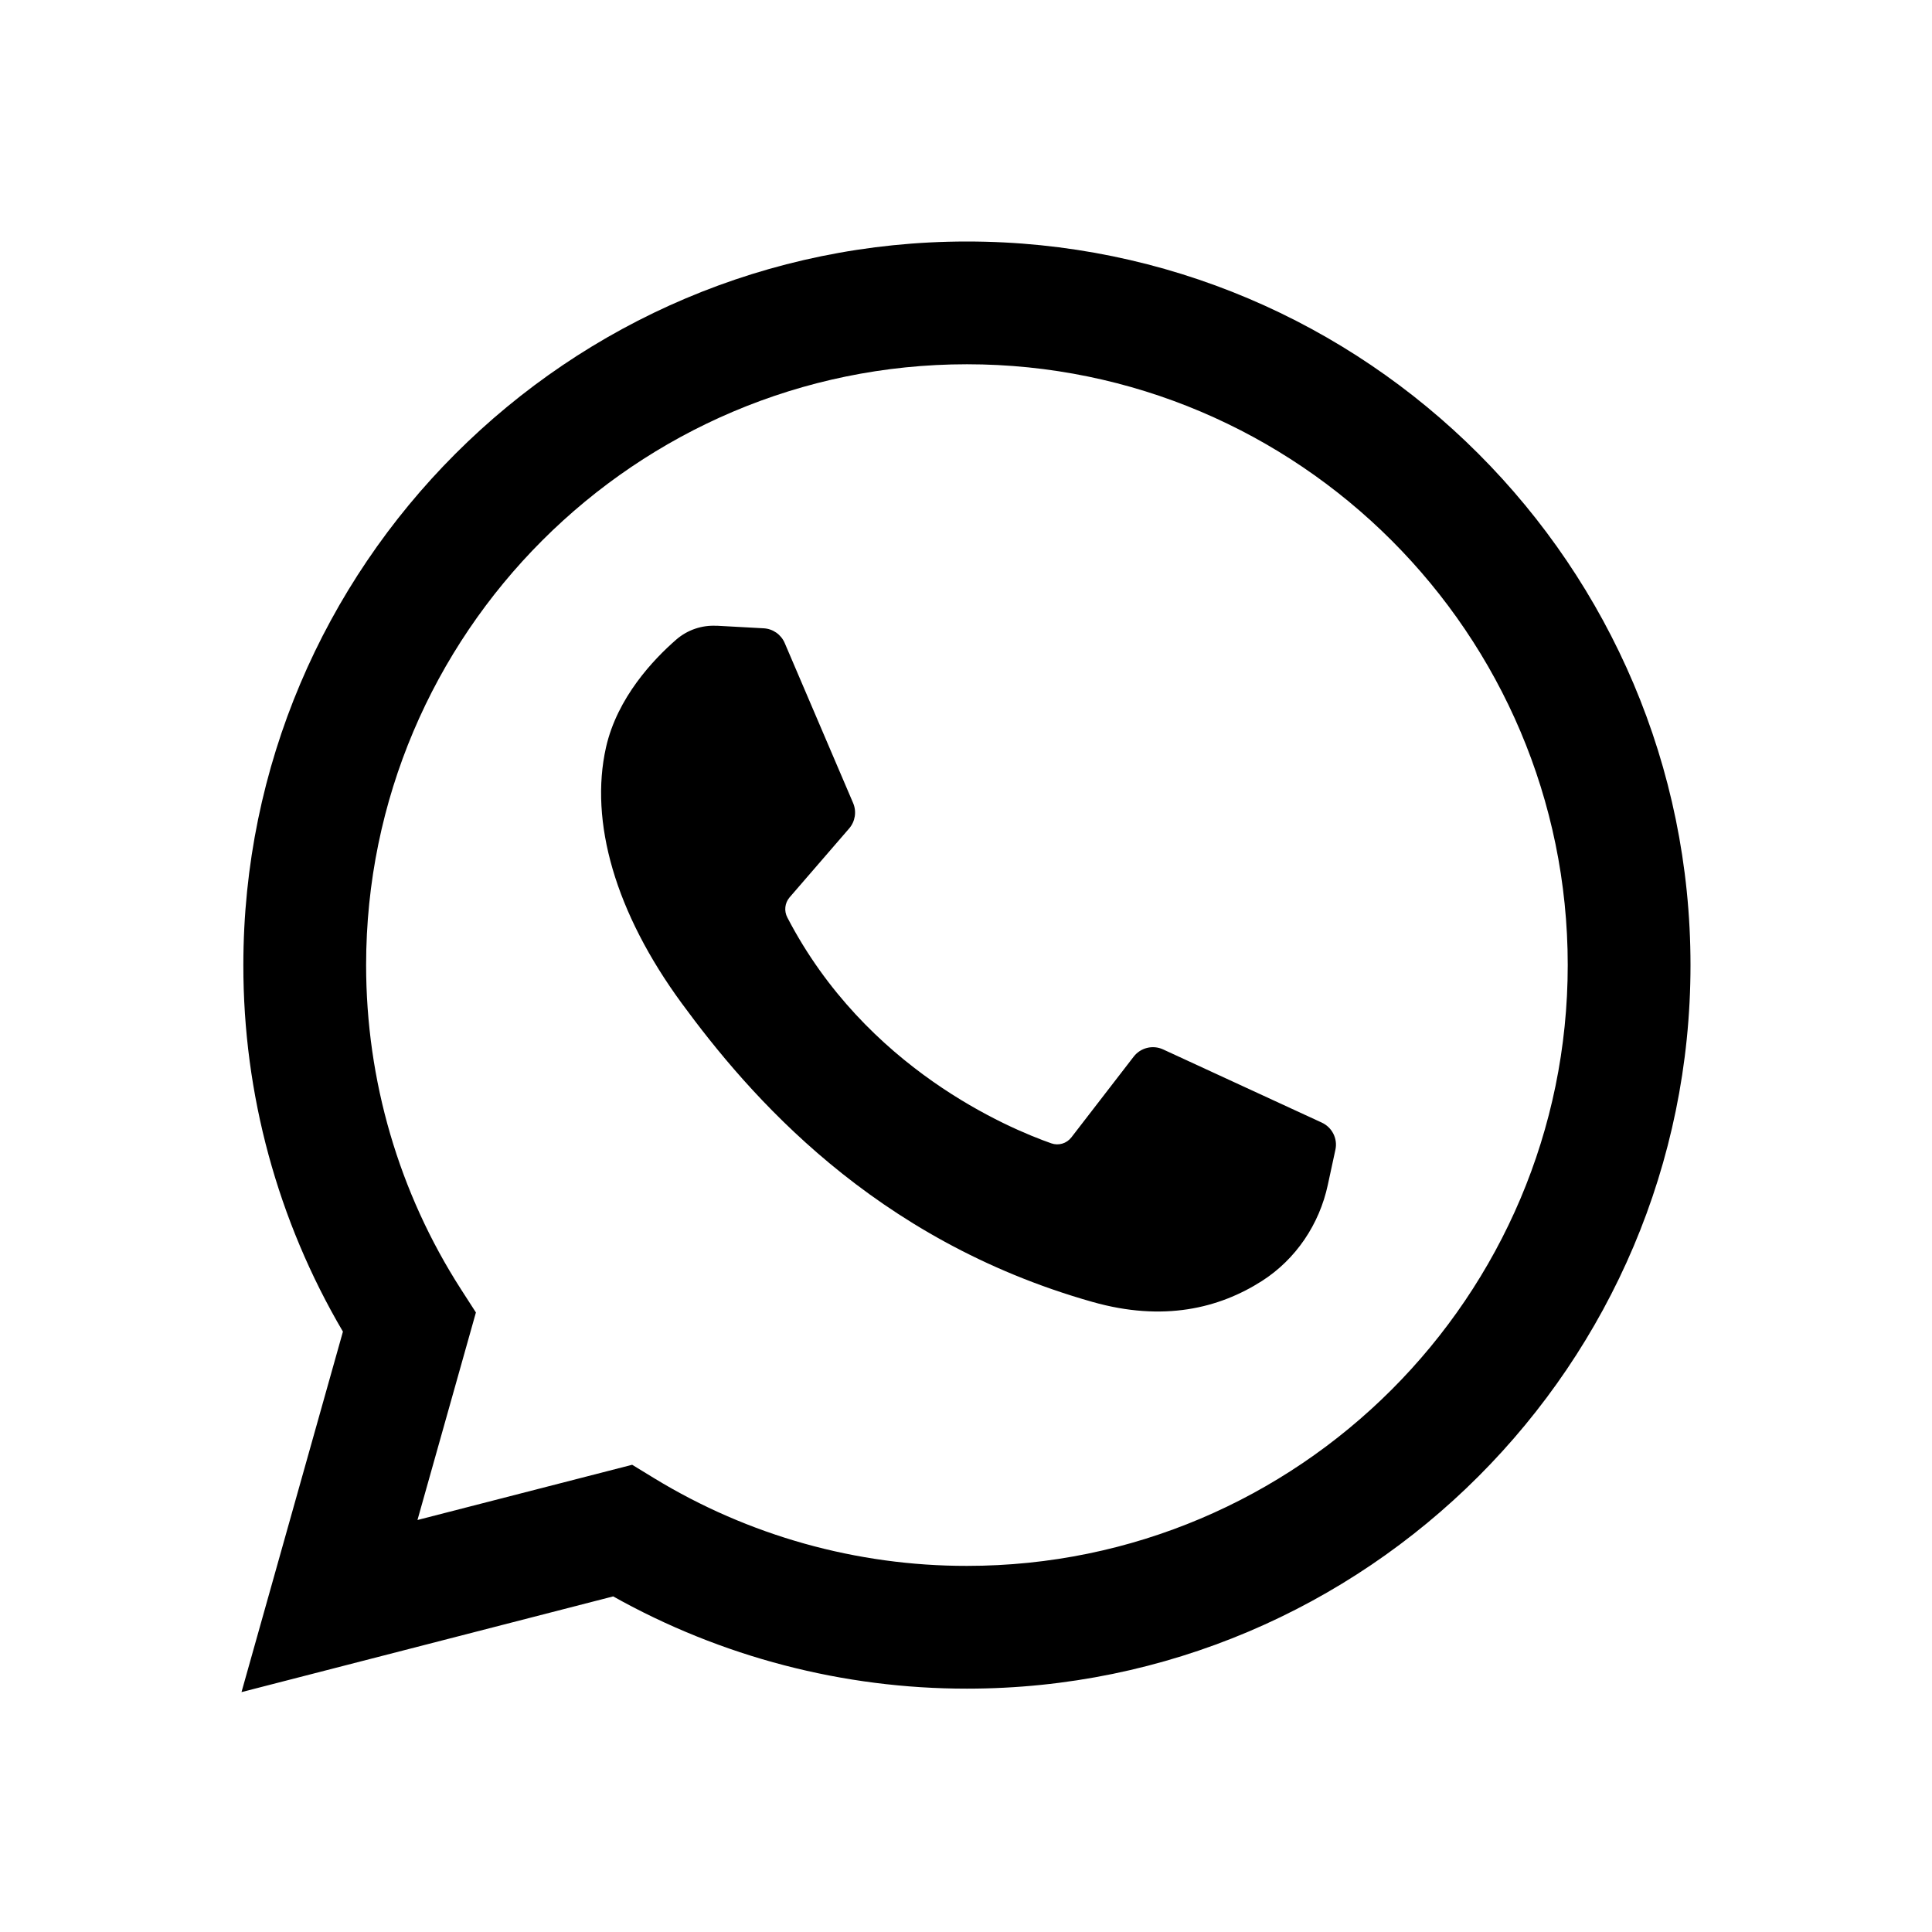
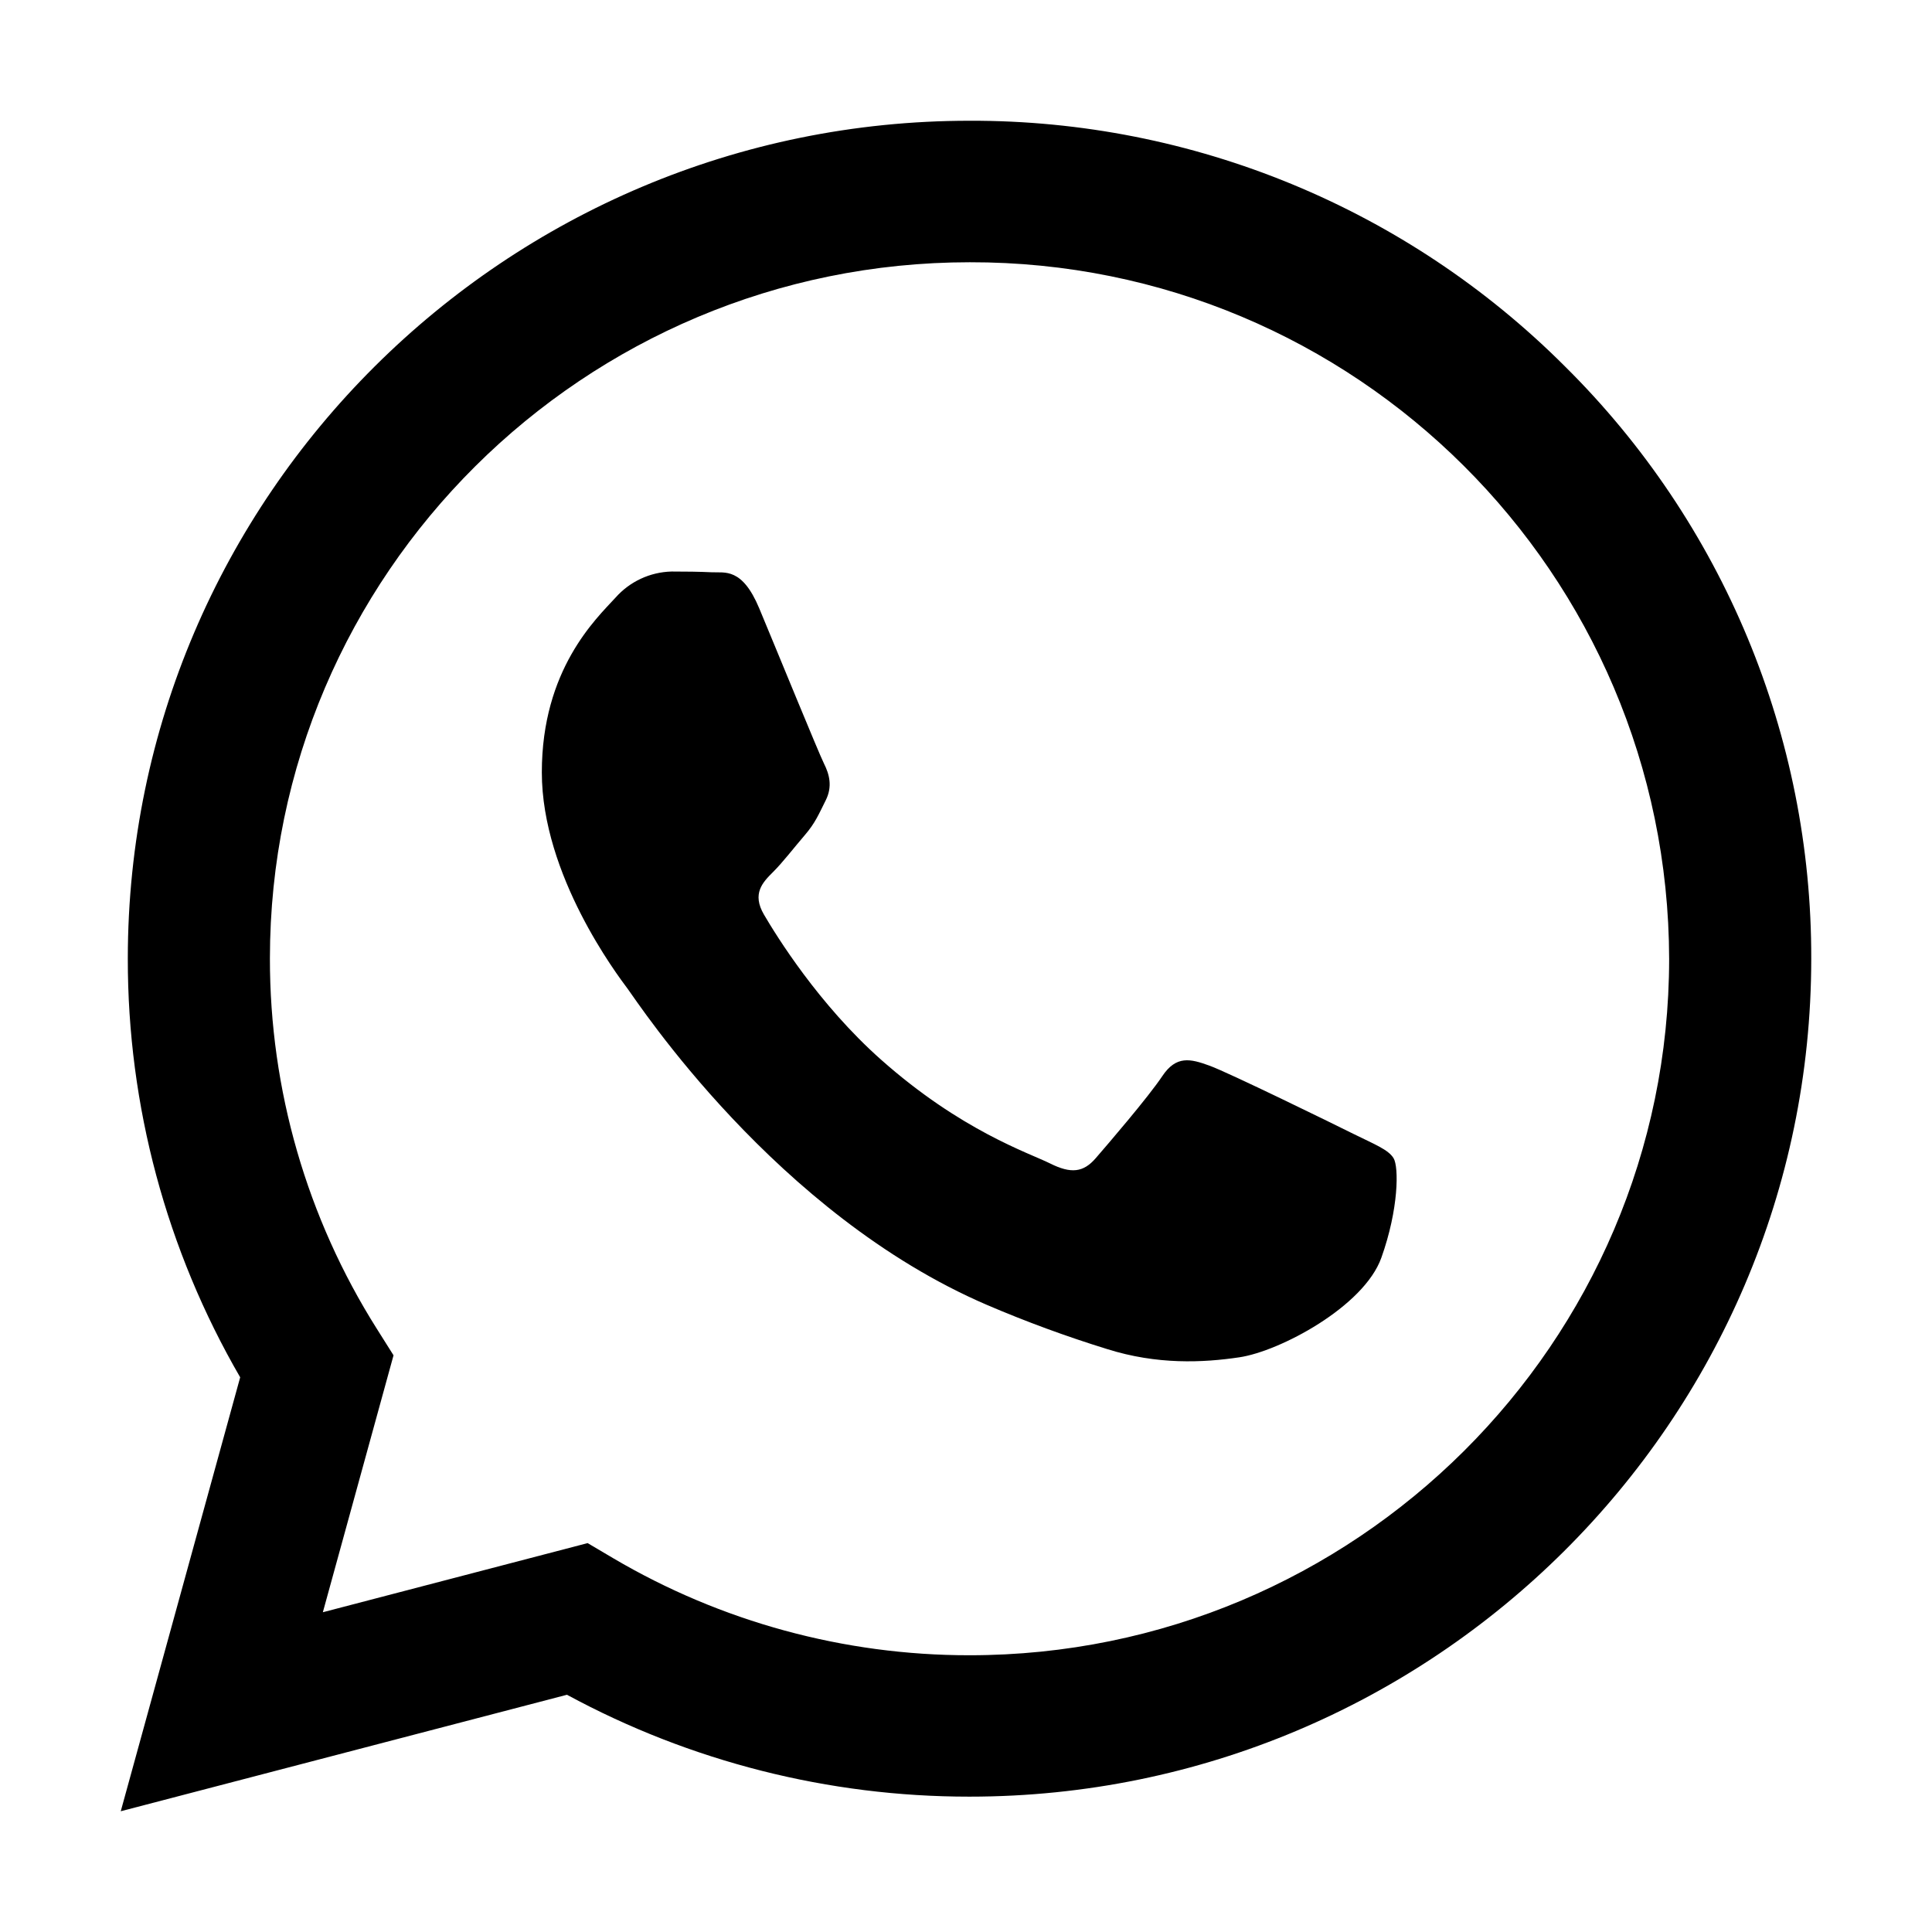
- <svg xmlns="http://www.w3.org/2000/svg" viewBox="0 0 24 24">
-   <path fill-rule="evenodd" d="M3 21.02l1.26-4.478a8.96 8.96 0 01-1.237-4.554C3.023 7.032 7.055 3 12.012 3 16.968 3 21 7.032 21 11.989c0 4.956-4.032 8.988-8.988 8.988a8.977 8.977 0 01-4.395-1.146L3 21.02zm4.853-2.824l.275.168a7.448 7.448 0 003.884 1.088c4.115 0 7.463-3.348 7.463-7.464 0-4.115-3.348-7.463-7.463-7.463-4.116 0-7.464 3.348-7.464 7.463 0 1.434.407 2.827 1.178 4.027l.186.289-.726 2.578 2.667-.686zm1.05-10.423l.584.032a.302.302 0 01.261.183l.85 1.988a.302.302 0 01-.05.316l-.74.856a.224.224 0 00-.027.25c.974 1.876 2.749 2.619 3.279 2.805.09.032.19.002.249-.074l.774-1.003a.302.302 0 01.365-.09l1.971.909c.129.059.2.2.17.337l-.094.435c-.105.491-.396.925-.819 1.196-.534.341-1.226.509-2.105.26-2.73-.772-4.273-2.579-5.101-3.708-.829-1.13-1.149-2.26-.942-3.181.14-.62.591-1.094.874-1.34a.705.705 0 01.501-.17z" />
+ <svg xmlns="http://www.w3.org/2000/svg" viewBox="0 0 512 512">
+   <path d="M414.73 97.1A222.14 222.14 0 00256.94 32C134 32 33.92 131.58 33.87 254a220.61 220.61 0 0029.78 111L32 480l118.25-30.87a223.63 223.63 0 00106.6 27h.09c122.93 0 223-99.59 223.06-222A220.18 220.18 0 00414.73 97.1zM256.94 438.66h-.08a185.75 185.75 0 01-94.36-25.72l-6.77-4-70.17 18.32 18.73-68.09-4.41-7A183.46 183.46 0 0171.53 254c0-101.73 83.21-184.5 185.48-184.5a185 185 0 01185.33 184.64c-.04 101.74-83.21 184.52-185.4 184.52zm101.69-138.19c-5.57-2.78-33-16.2-38.08-18.05s-8.83-2.78-12.54 2.78-14.4 18-17.65 21.75-6.5 4.16-12.07 1.38-23.54-8.63-44.83-27.53c-16.57-14.71-27.75-32.87-31-38.42s-.35-8.56 2.44-11.32c2.51-2.49 5.57-6.48 8.36-9.72s3.72-5.56 5.57-9.26.93-6.94-.46-9.71-12.54-30.08-17.18-41.19c-4.53-10.82-9.12-9.35-12.54-9.52-3.25-.16-7-.2-10.69-.2a20.53 20.53 0 00-14.86 6.94c-5.11 5.56-19.51 19-19.51 46.28s20 53.68 22.76 57.38 39.3 59.73 95.21 83.76a323.11 323.11 0 0031.78 11.68c13.35 4.22 25.5 3.63 35.1 2.2 10.71-1.59 33-13.42 37.63-26.38s4.64-24.06 3.25-26.37-5.11-3.71-10.69-6.48z" fill-rule="evenodd" />
</svg>
